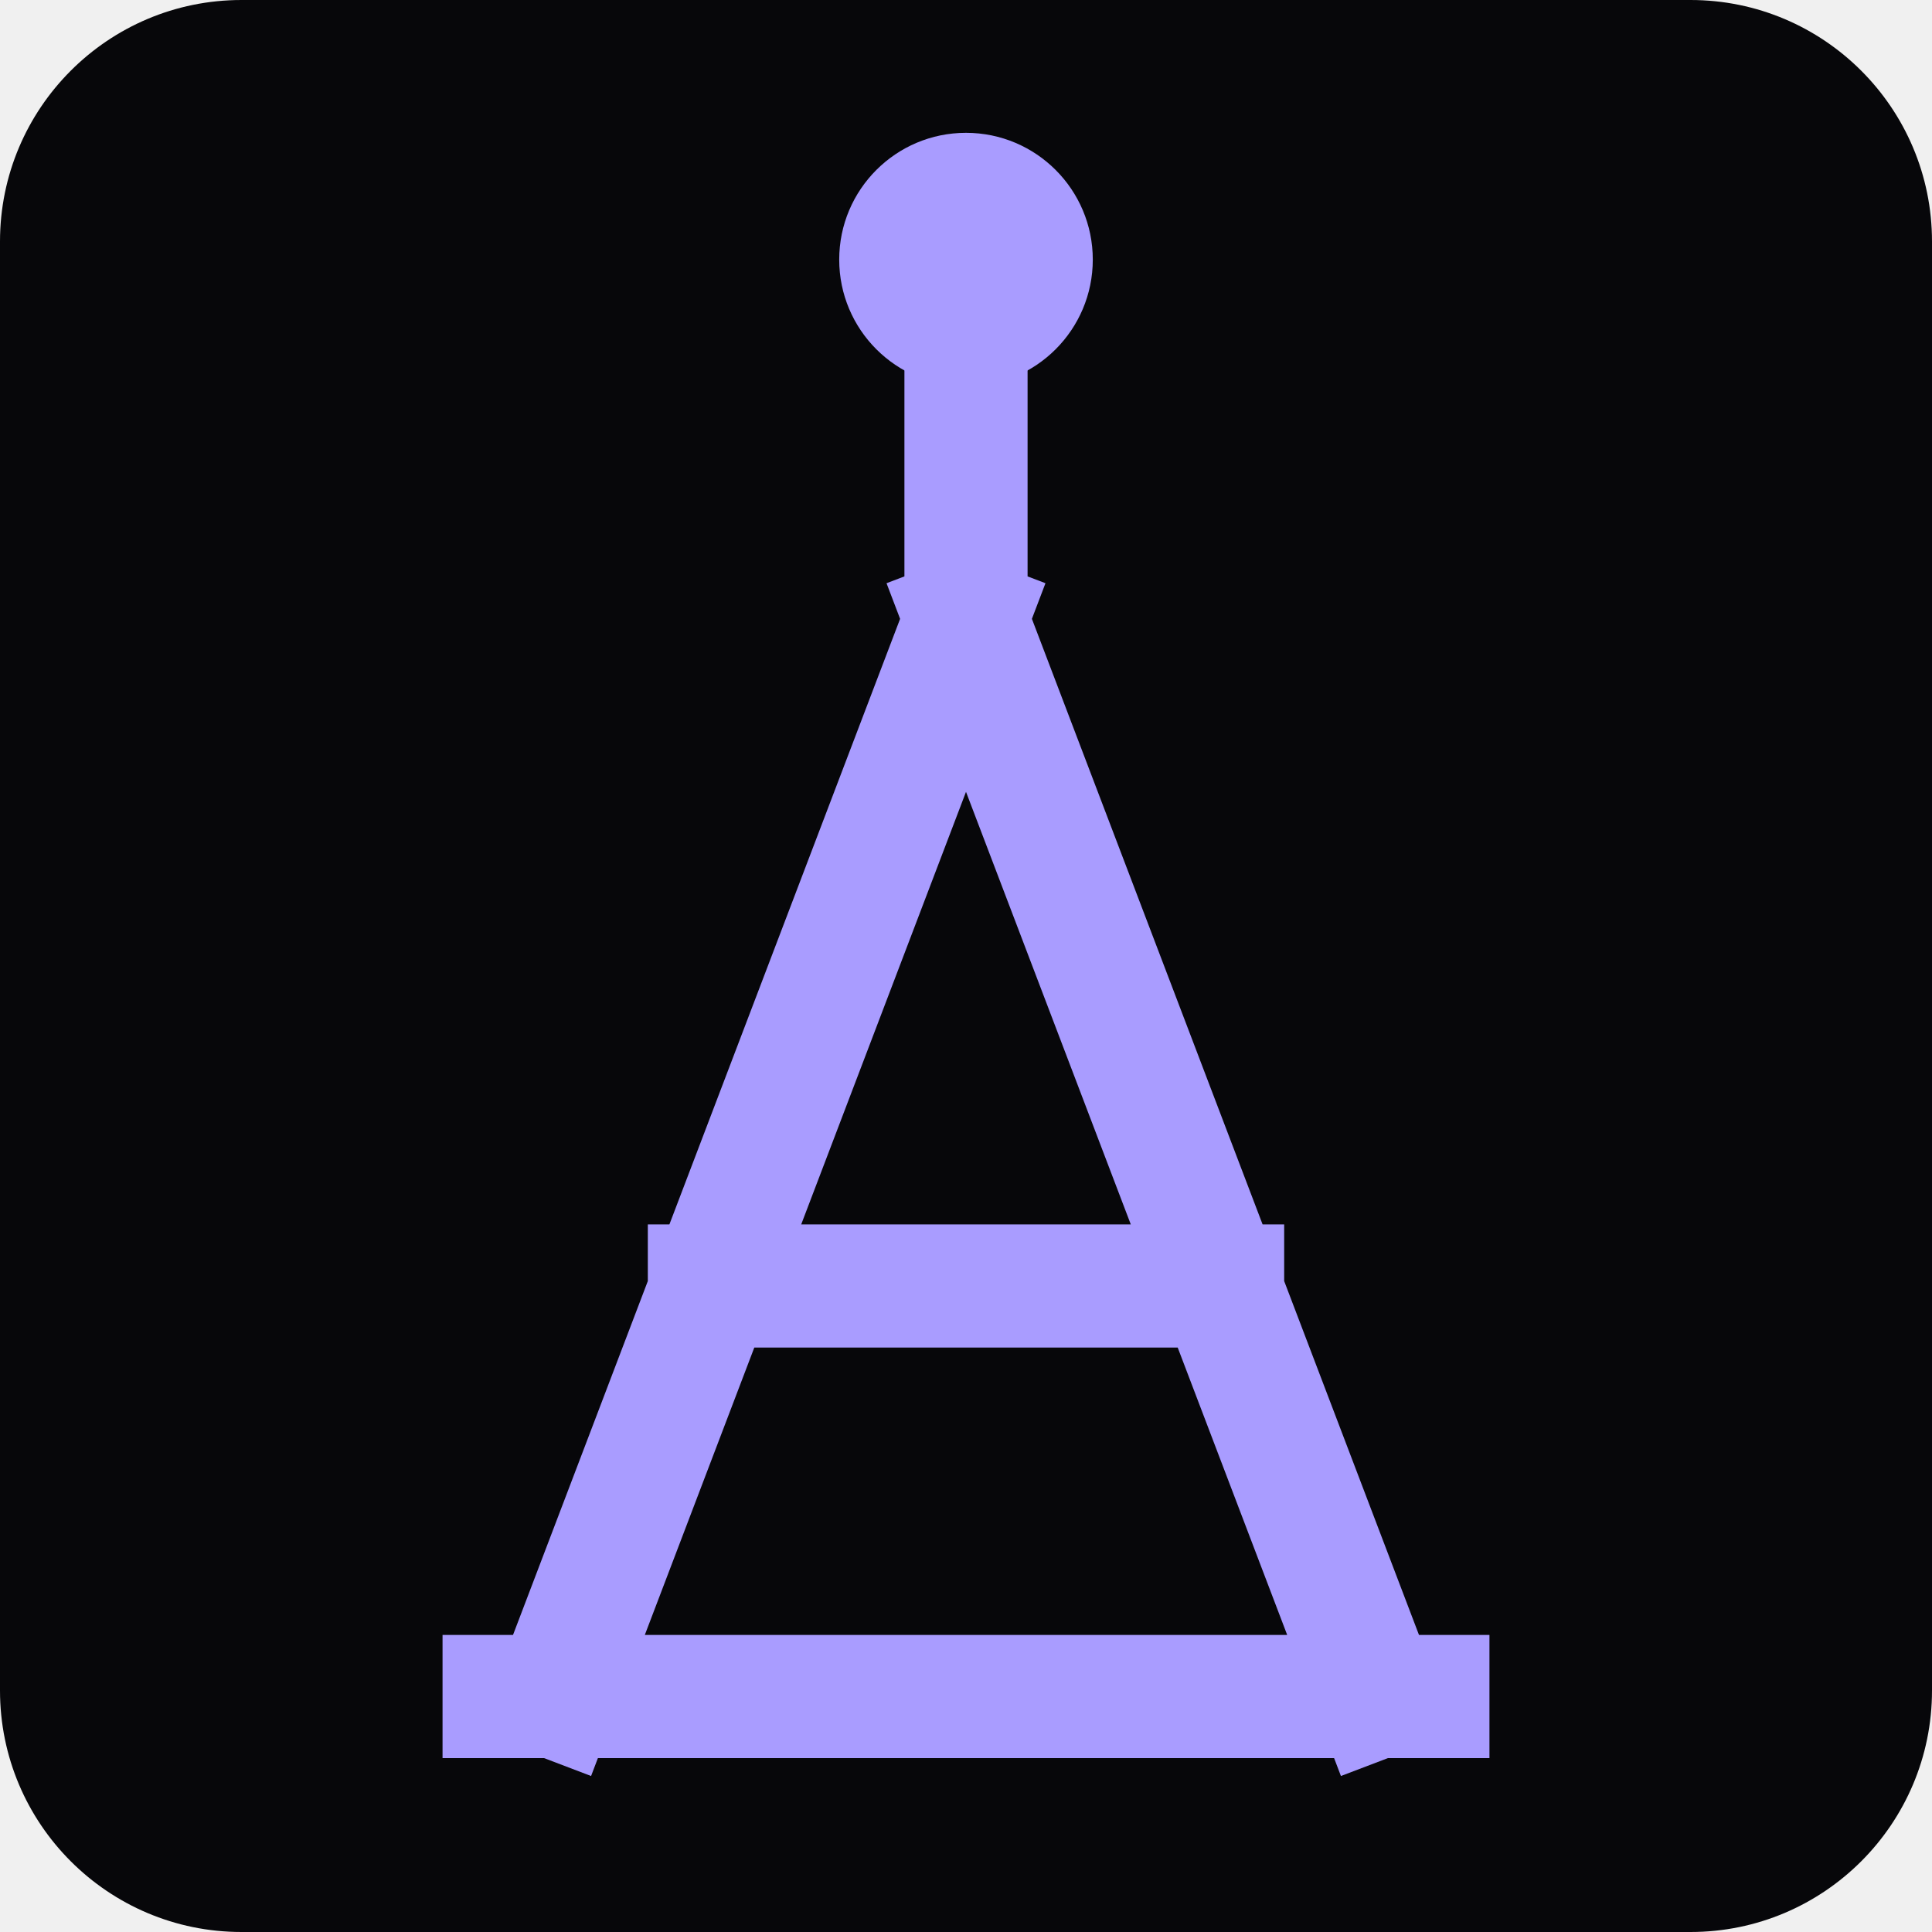
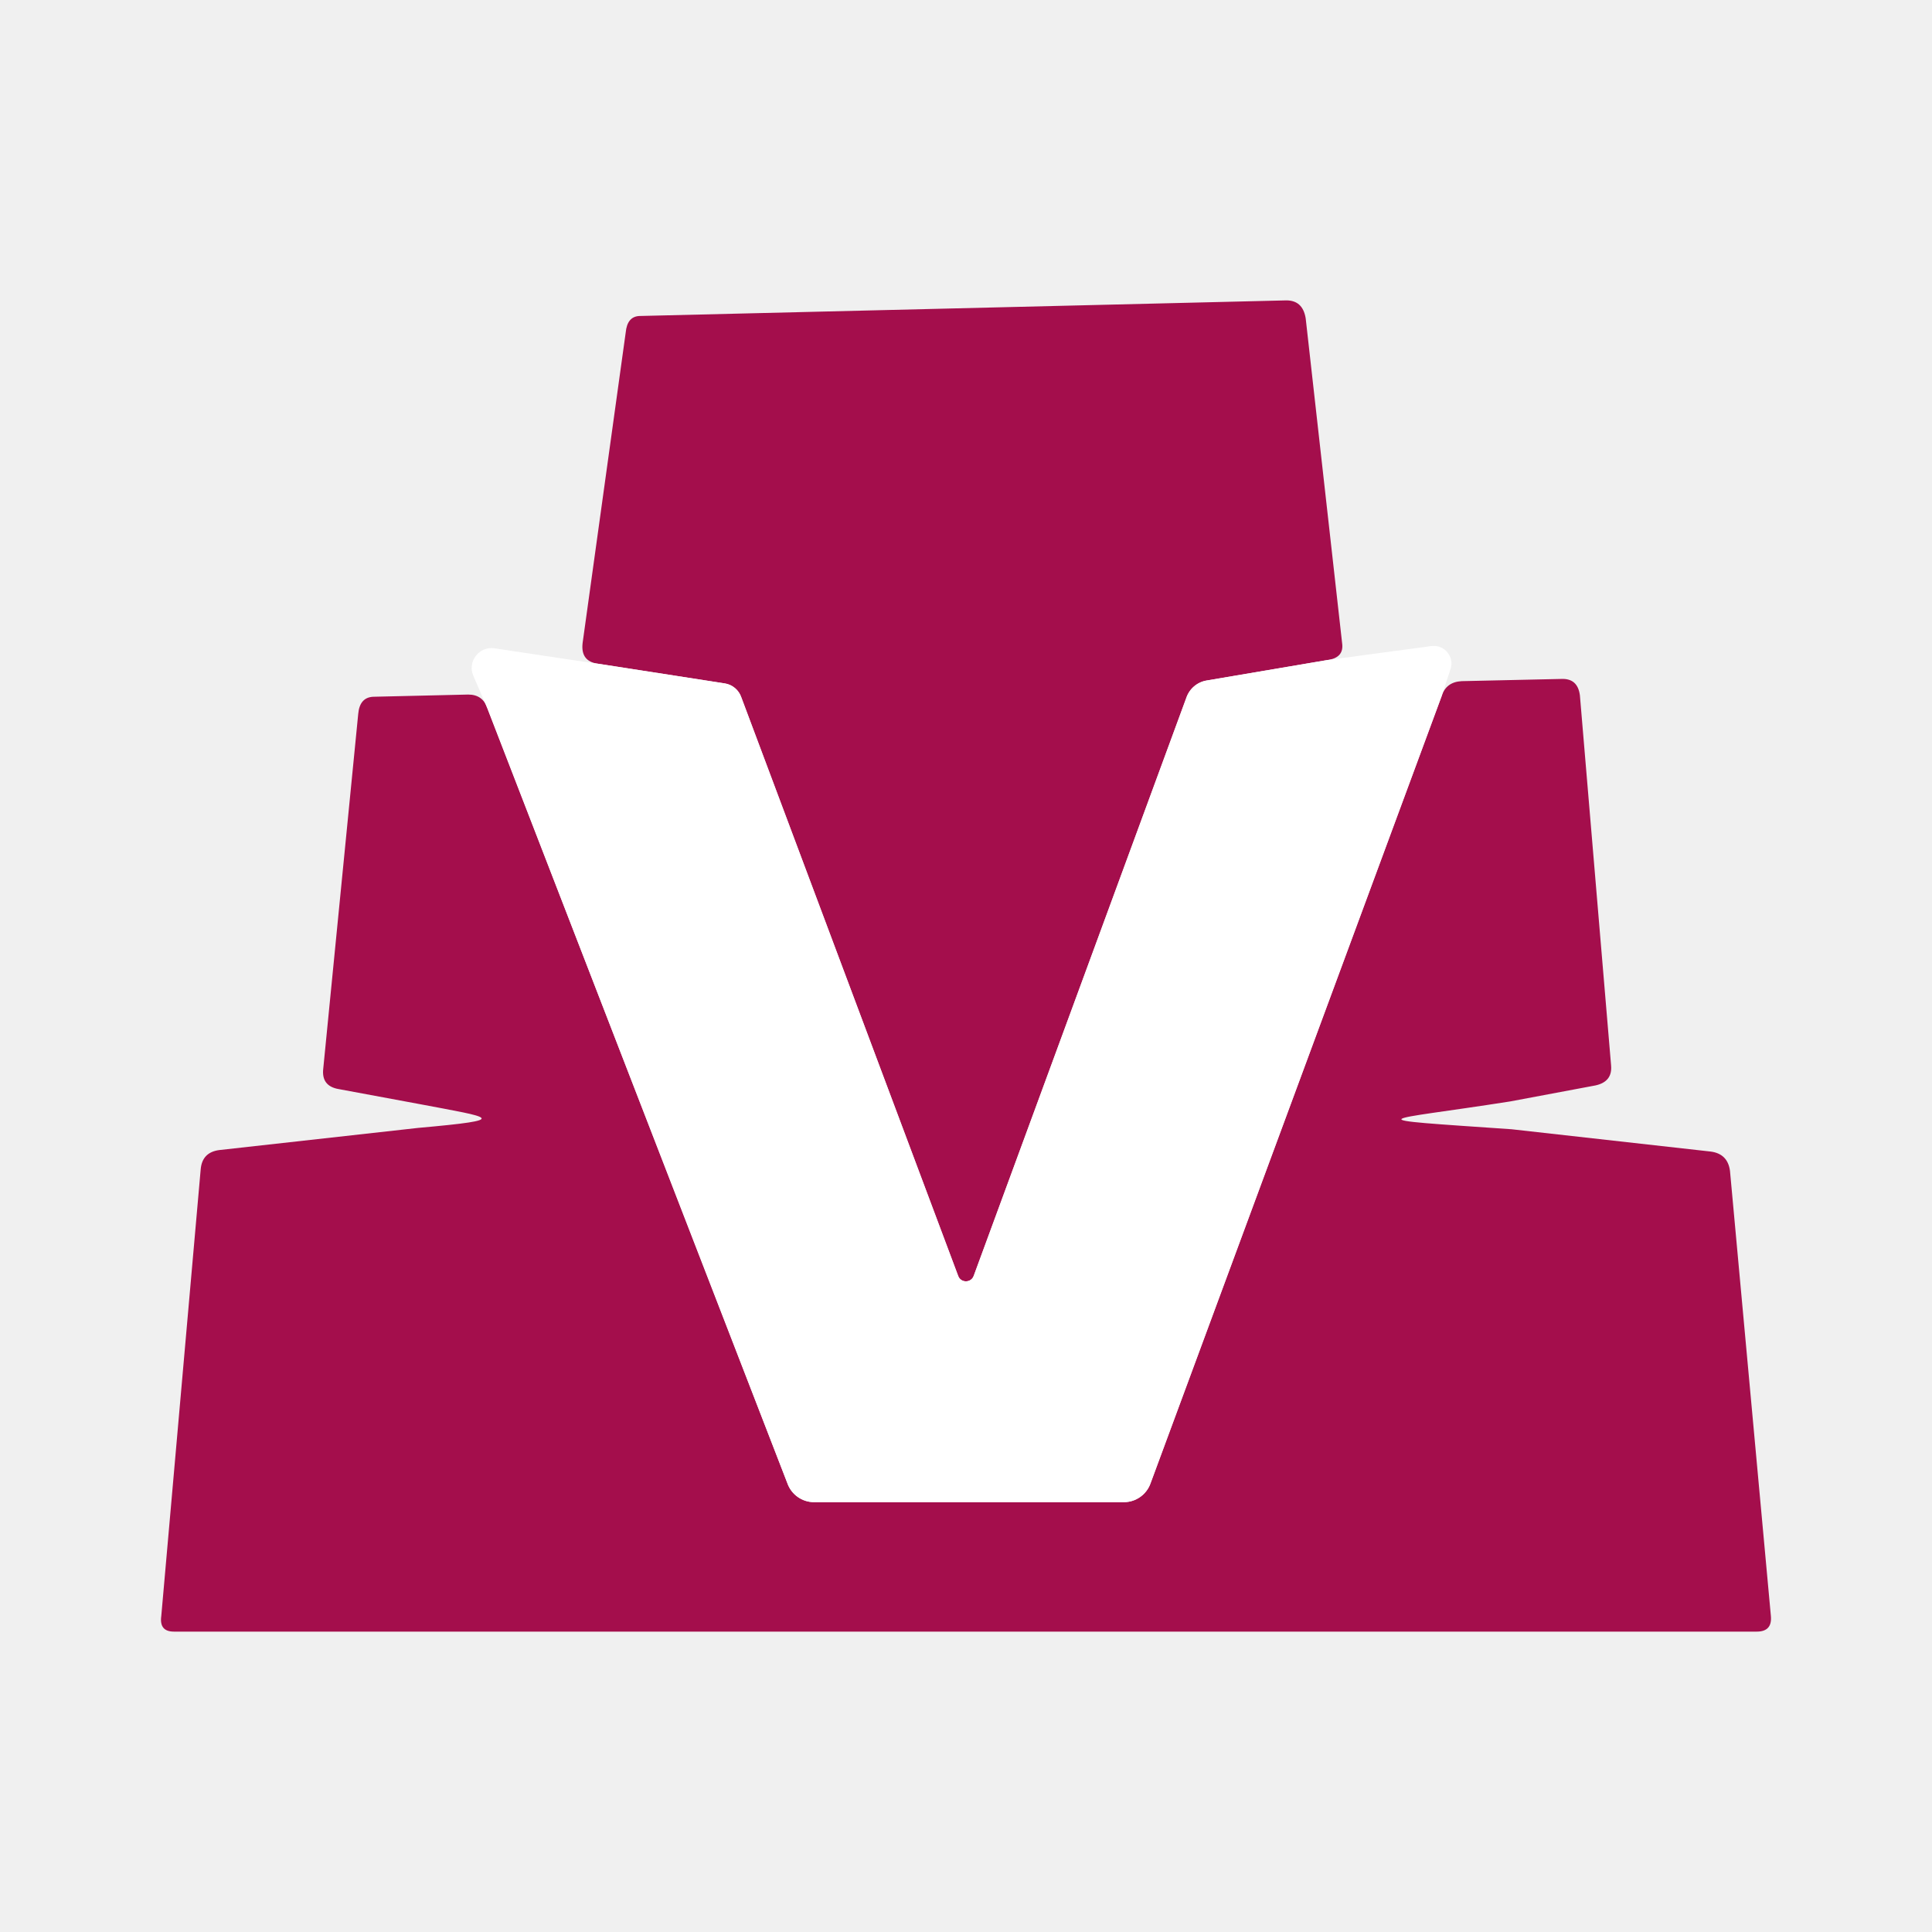
- <svg xmlns="http://www.w3.org/2000/svg" viewBox="0 0 64 64">
-   <rect width="64" height="64" rx="8" fill="#07070a" />
-   <g transform="translate(8.2 3.5) scale(1.7)" fill="none" stroke="#a99cff" stroke-width="2.4" stroke-linecap="square">
-     <path d="M14 3v7M14 10 6 31M14 10l8 21M9 23h10M5 31h18" />
+ <svg xmlns="http://www.w3.org/2000/svg" viewBox="0 0 48 48">
+   <defs>
+     <style>
+       .cls-1{fill:#a40e4c}
+       .cls-2{fill:#ffffff}
+     </style>
+   </defs>
+   <g id="Layer_1" data-name="Layer 1">
+     <g>
+       <path d="M24.193 31.694 L29.473 17.339 C29.549 17.113 29.743 16.946 29.978 16.907 L32.975 16.399 C33.258 16.362 33.381 16.22 33.344 15.974 L32.441 7.923 C32.44 7.908 32.439 7.904 32.436 7.889 C32.384 7.605 32.225 7.463 31.959 7.463 L15.879 7.851 C15.682 7.863 15.571 7.999 15.546 8.257 L14.475 15.974 C14.438 16.282 14.568 16.454 14.863 16.491 L18.006 16.979 C18.196 17.008 18.355 17.141 18.417 17.323 L23.804 31.695 C23.867 31.881 24.13 31.88 24.193 31.694 Z" class="cls-1" />
+       <path d="M9.269 17.311 L11.632 17.256 C11.878 17.256 12.038 17.373 12.112 17.607 L19.563 36.853 C19.663 37.134 19.929 37.321 20.227 37.321 L27.921 37.321 C28.223 37.321 28.491 37.129 28.588 36.844 L35.818 17.293 C35.892 17.059 36.058 16.936 36.316 16.923 L38.79 16.868 C39.061 16.856 39.215 16.991 39.252 17.274 L40.027 26.469 C40.052 26.739 39.923 26.905 39.64 26.967 L37.519 27.365 C34.274 27.875 33.563 27.78 37.555 28.056 L42.501 28.61 C42.784 28.647 42.944 28.807 42.981 29.09 L43.997 40.149 C44.021 40.408 43.904 40.537 43.646 40.537 L4.321 40.537 C4.075 40.537 3.97 40.408 4.007 40.149 L4.986 29.053 C5.01 28.77 5.164 28.61 5.447 28.573 L10.392 28.022 C12.736 27.812 12.223 27.772 10.414 27.429 L8.42 27.059 C8.124 27.01 7.995 26.838 8.032 26.542 L8.9 17.736 C8.924 17.465 9.047 17.323 9.269 17.311 Z" class="cls-1" />
+       <path d="M32.975 16.399 L29.978 16.907 C29.743 16.946 29.549 17.113 29.473 17.339 L24.193 31.694 C24.13 31.88 23.867 31.881 23.804 31.695 L18.417 17.323 C18.355 17.141 18.196 17.008 18.006 16.979 L14.863 16.491 C14.669 16.467 13.245 16.252 12.286 16.107 C11.904 16.05 11.606 16.435 11.76 16.79 L12.112 17.607 L19.563 36.853 C19.663 37.134 19.929 37.321 20.227 37.321 L27.921 37.321 C28.223 37.321 28.491 37.129 28.588 36.844 L35.818 17.293 C35.851 17.187 35.945 16.903 36.038 16.624 C36.14 16.317 35.885 16.008 35.564 16.051 C34.658 16.173 33.17 16.373 32.975 16.399 Z" class="cls-2" />
+     </g>
  </g>
-   <circle cx="32" cy="8.6" r="4.2" fill="#a99cff" />
</svg>
